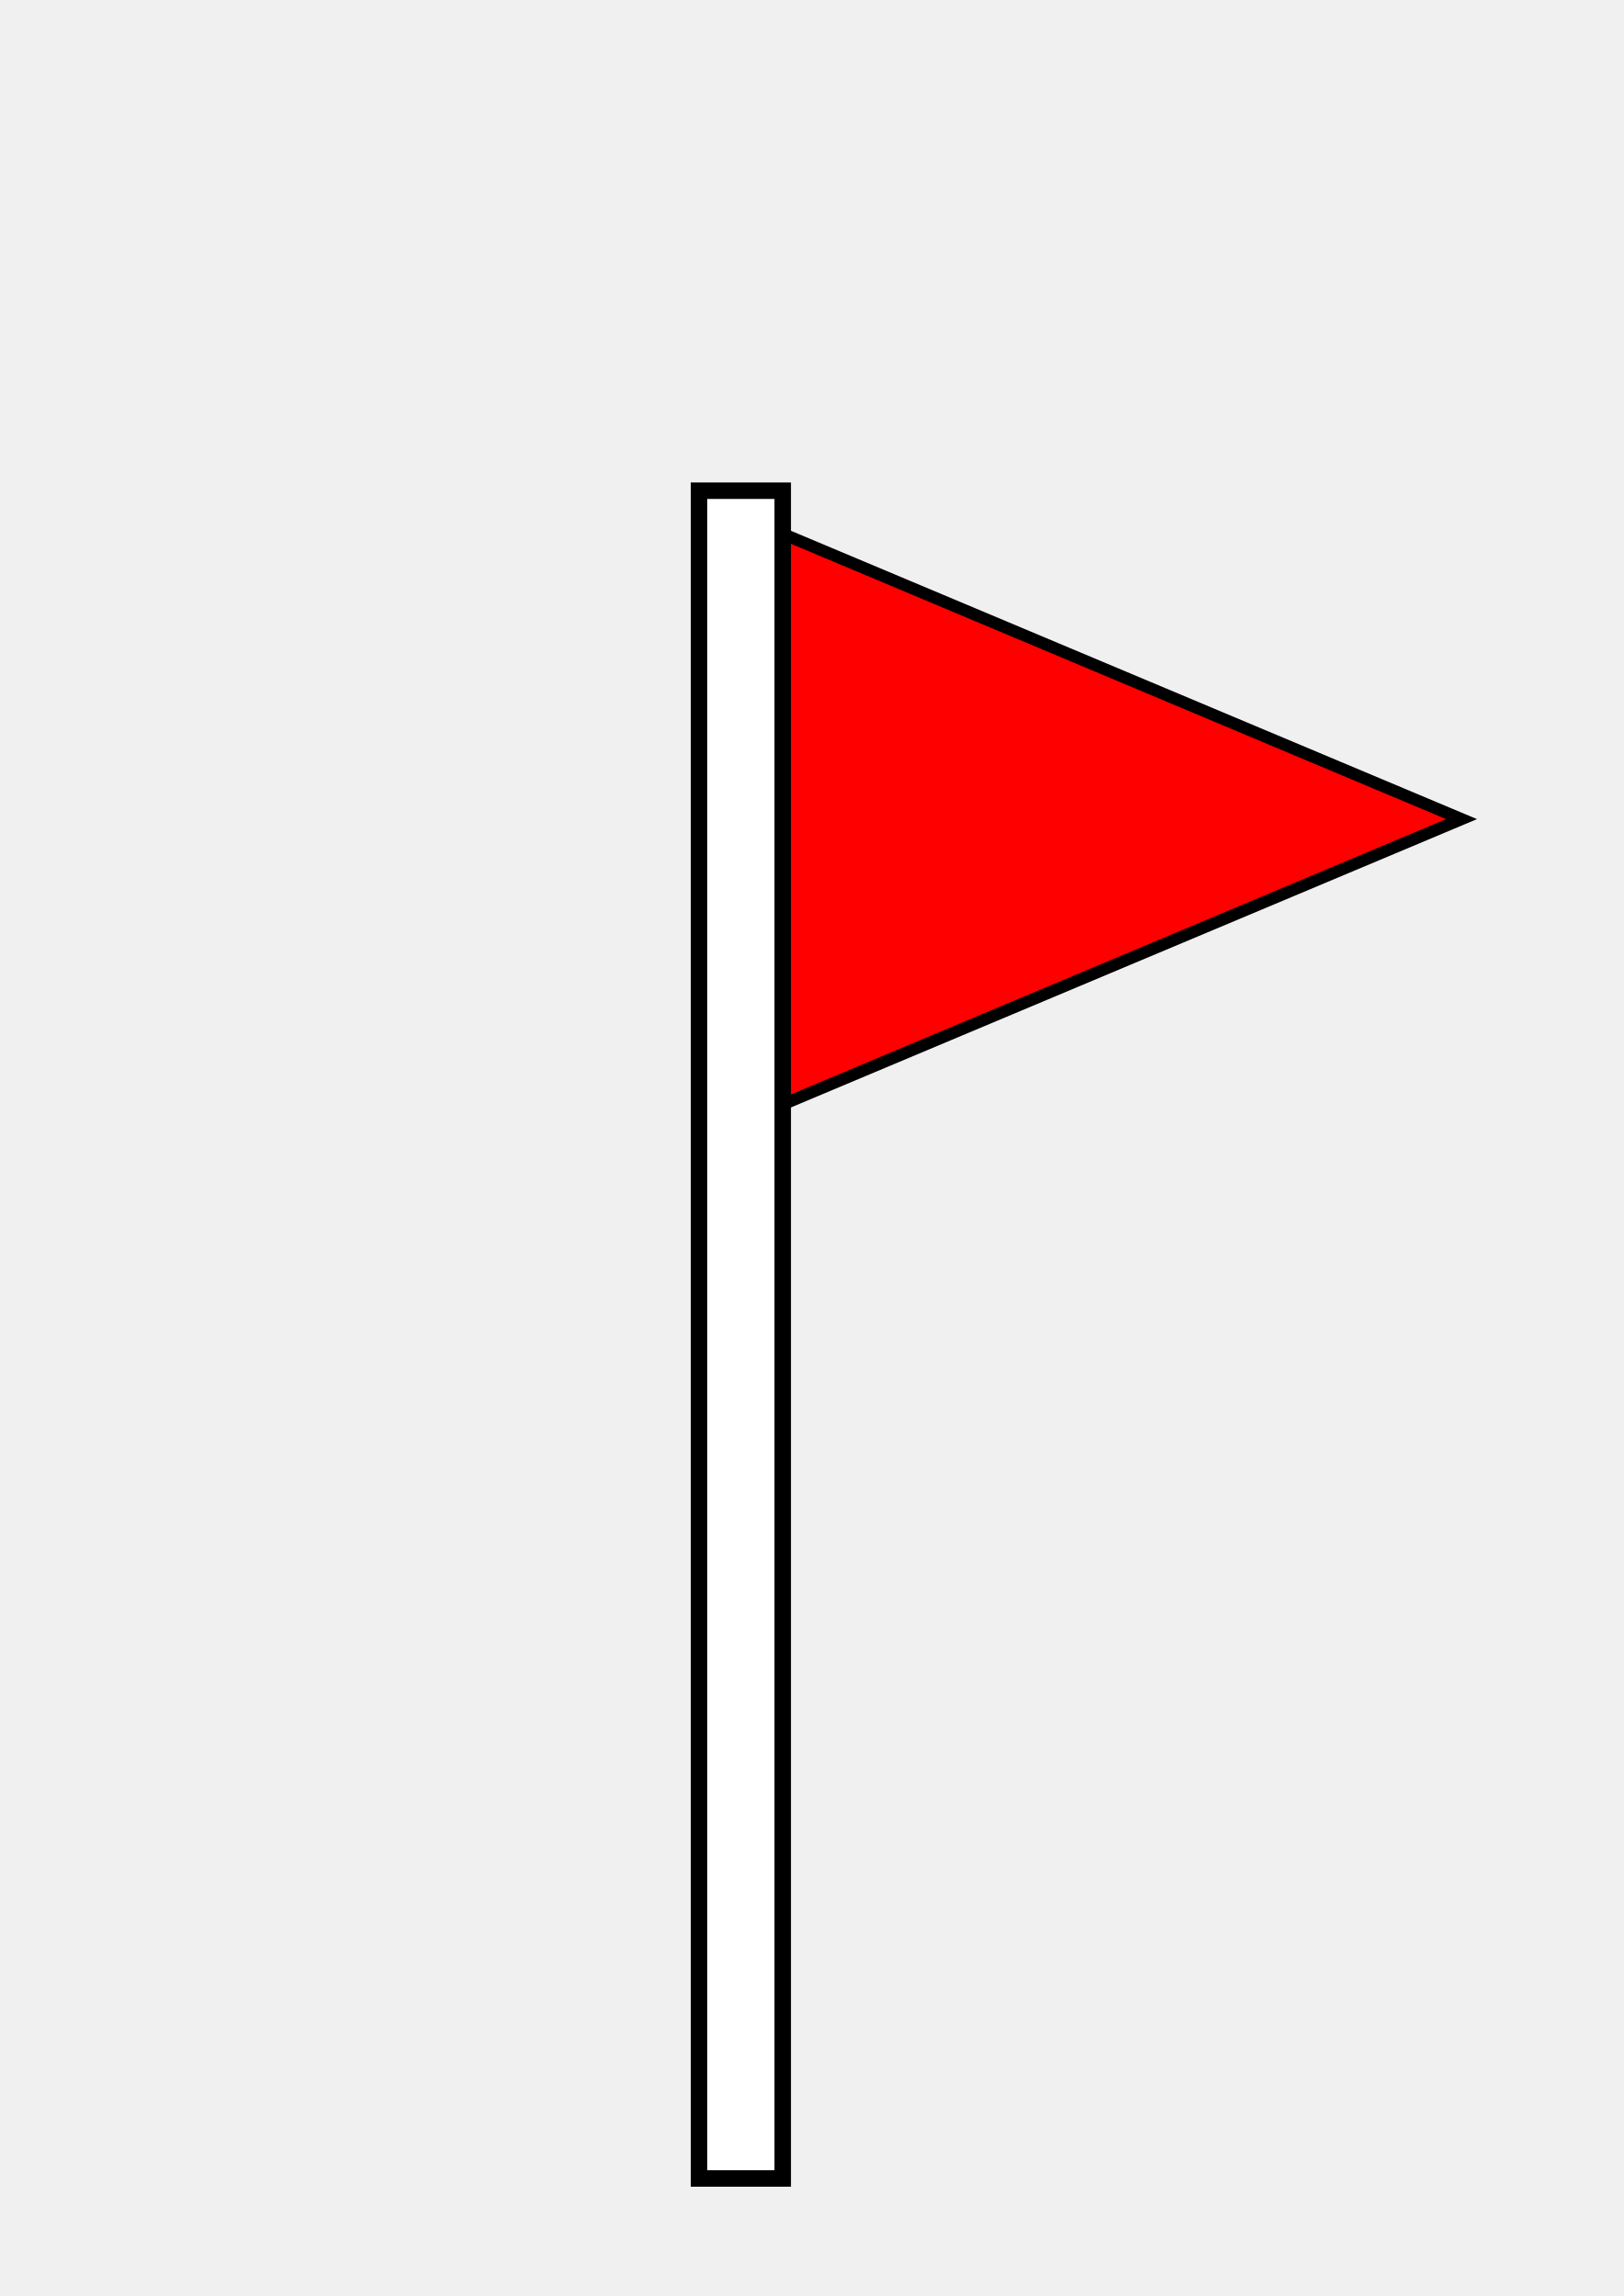
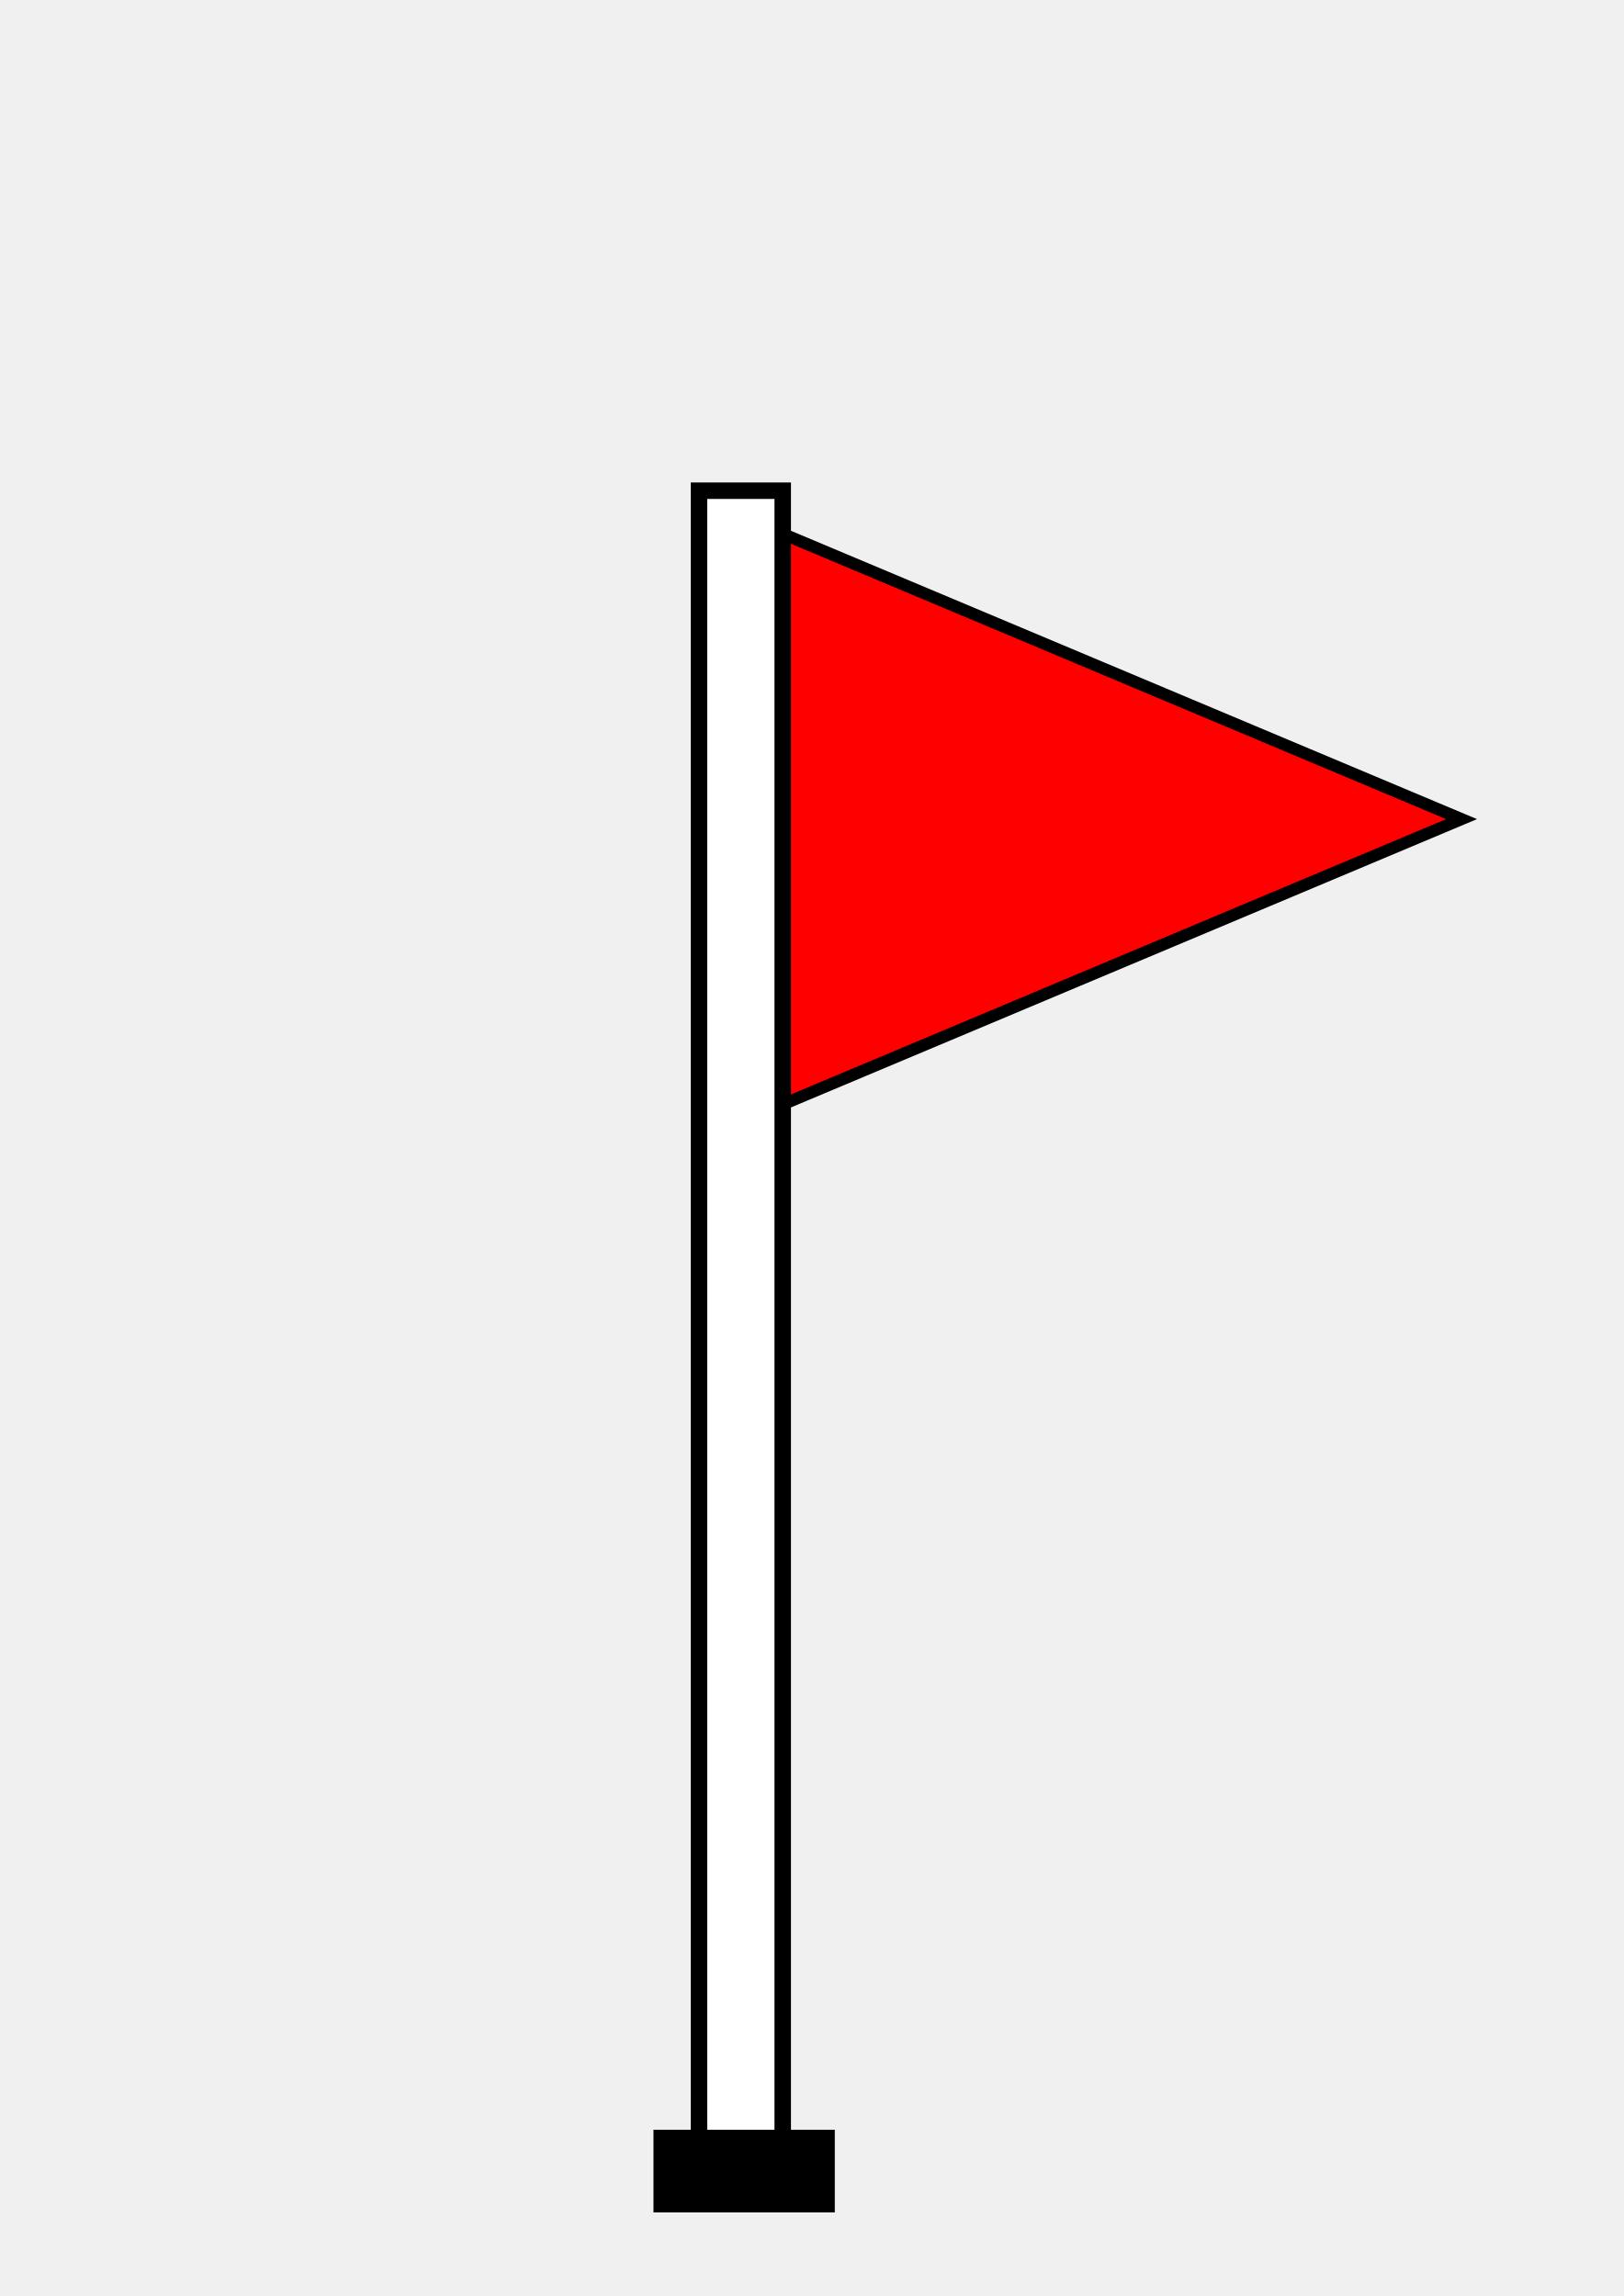
<svg xmlns="http://www.w3.org/2000/svg" width="210mm" height="297mm" viewBox="0 0 210 297" version="1.1" id="svg4648">
  <defs id="defs4642" />
  <g id="layer1">
    <path style="fill:#ff0000;fill-opacity:1;stroke:#000000;stroke-width:2;stroke-miterlimit:4;stroke-dasharray:none;stroke-opacity:1" id="path4652" d="m 195.607,85.599 -53.488,-2e-6 -53.488,2e-6 L 115.375,39.277 142.119,-7.046 168.863,39.277 Z" transform="matrix(0.8660254,-0.3640087,0.5,0.6304816,-23.17193,123.1911)" />
    <rect style="fill:#ffffff;fill-opacity:1;stroke:#000000;stroke-width:2.13;stroke-miterlimit:4;stroke-dasharray:none;stroke-opacity:1" id="rect4650" width="10.831" height="218.322" x="90.402" y="63.476" />
+     <rect style="fill:#000000;fill-opacity:1;stroke:#000000;stroke-width:2;stroke-miterlimit:4;stroke-dasharray:none;stroke-opacity:1" id="rect1371" width="21.45" height="8.693" x="85.517" y="276.495" />
  </g>
</svg>
